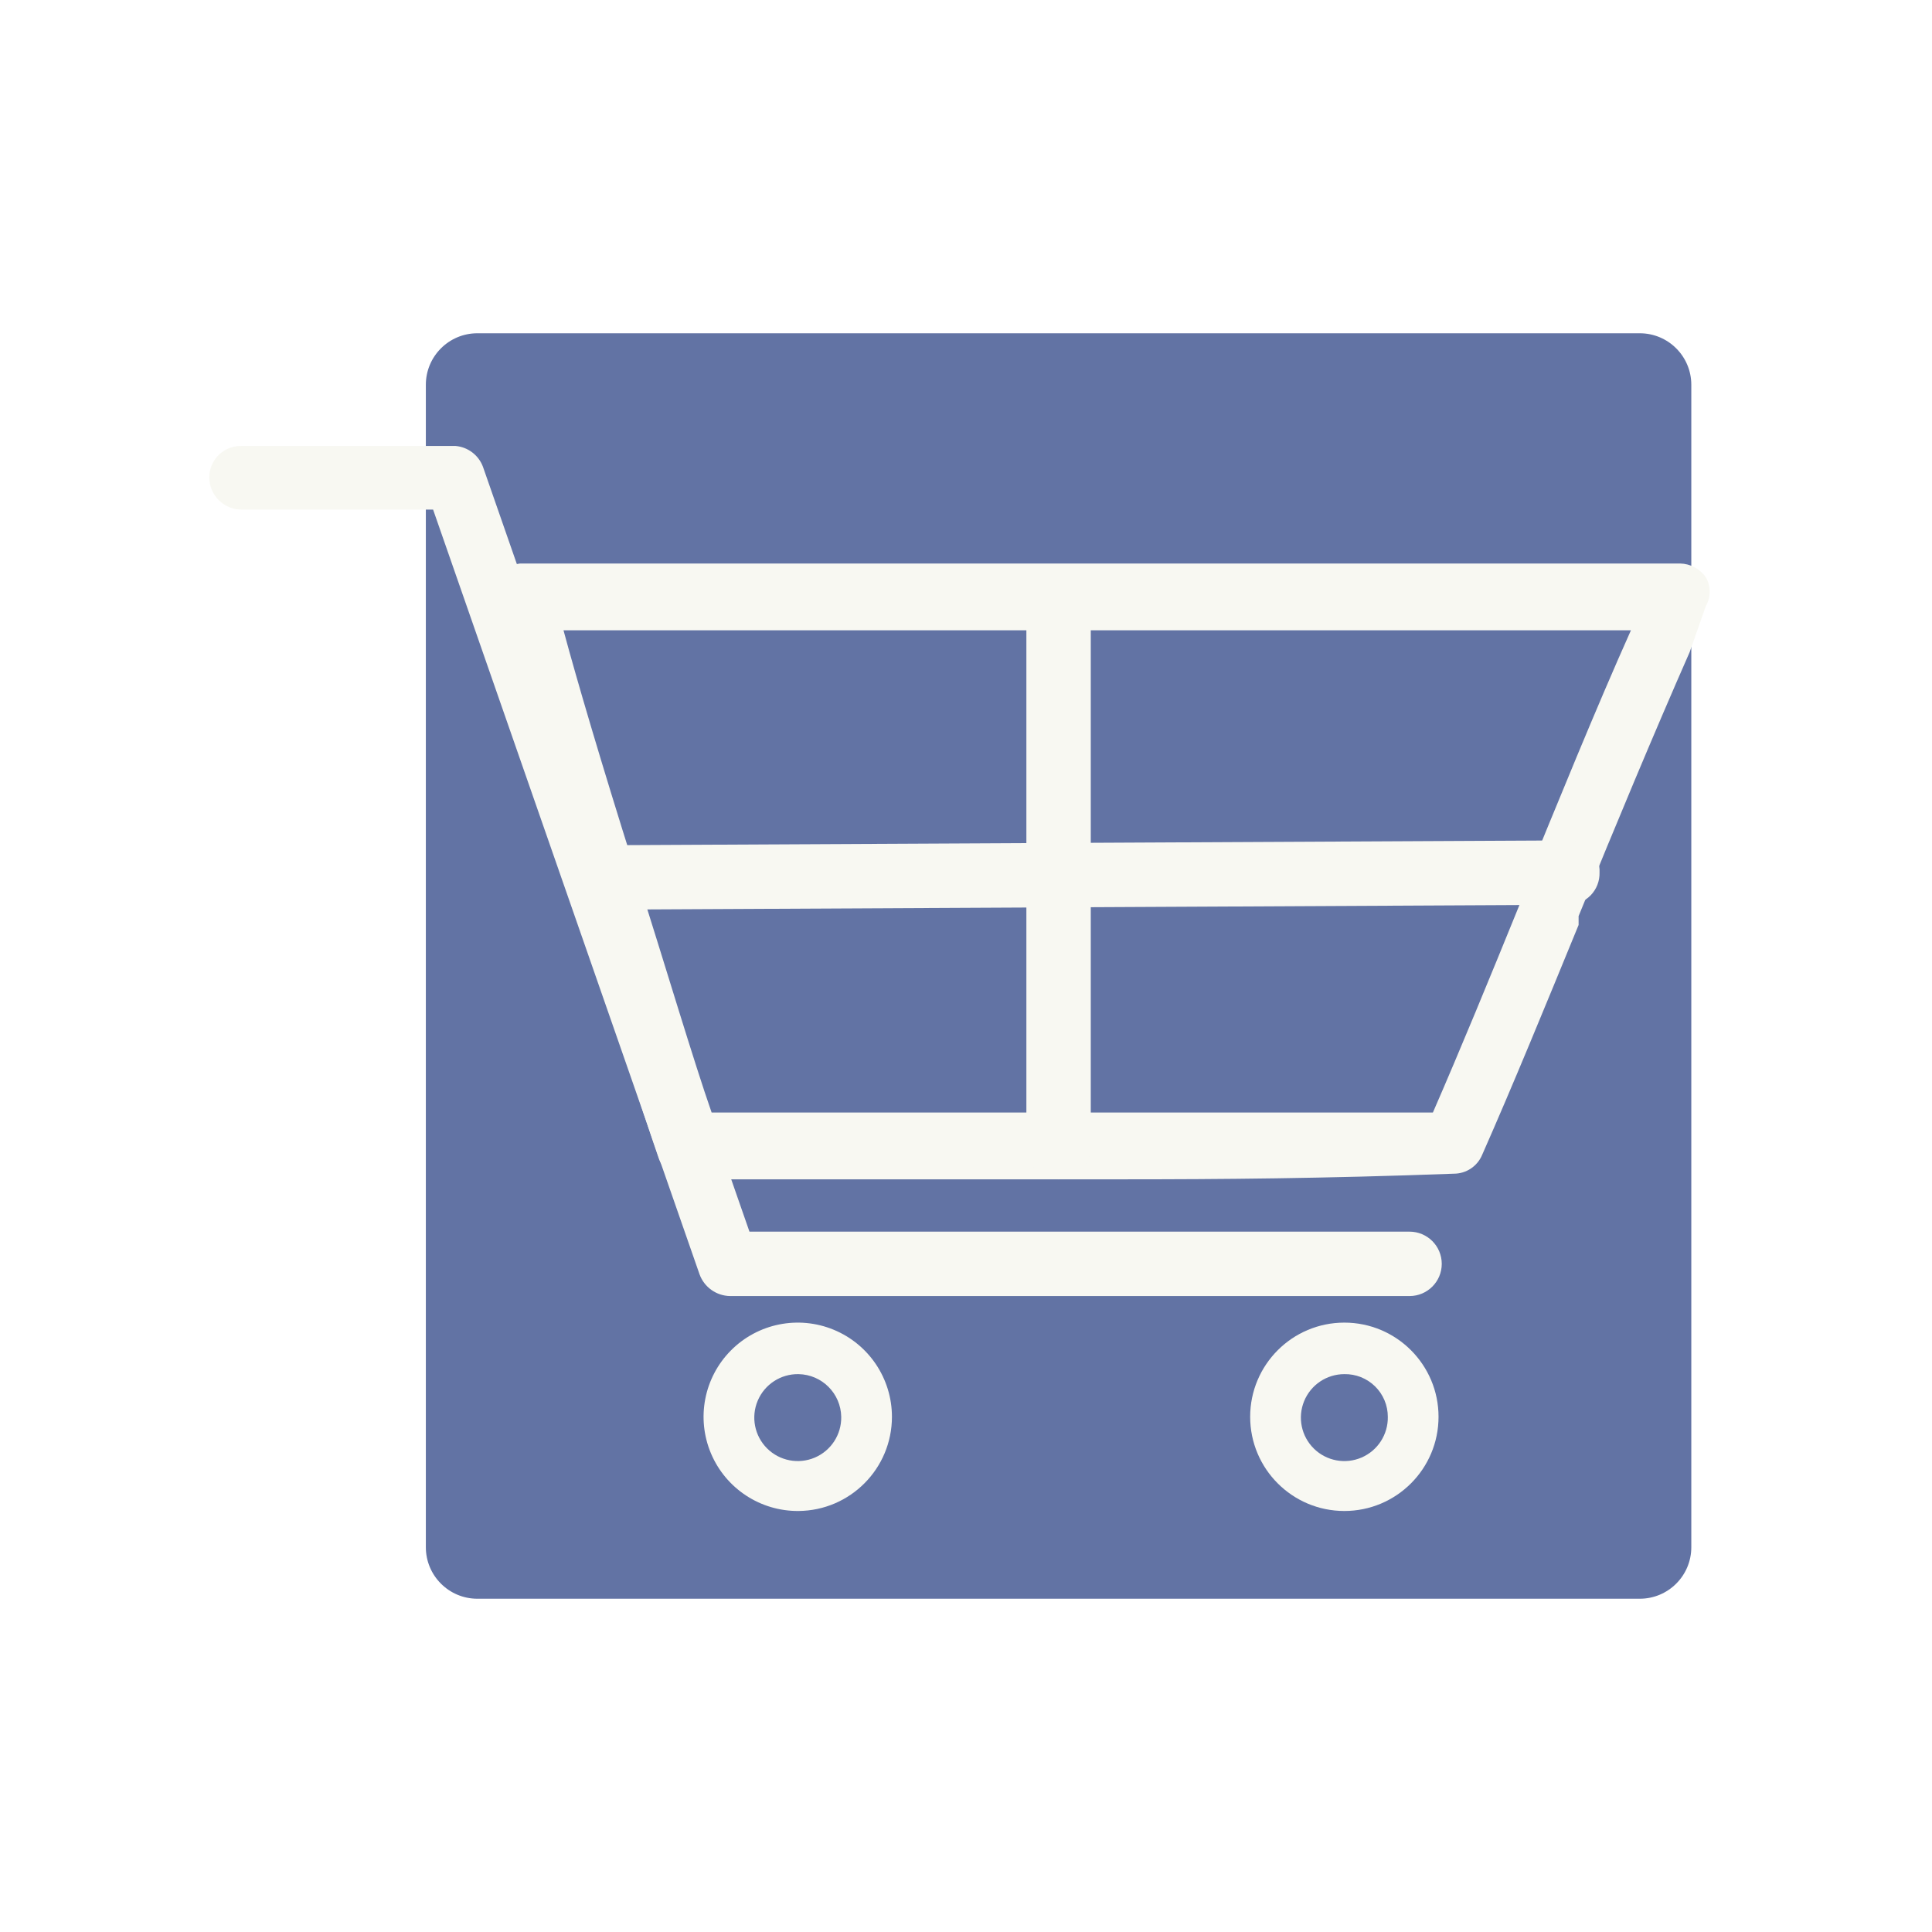
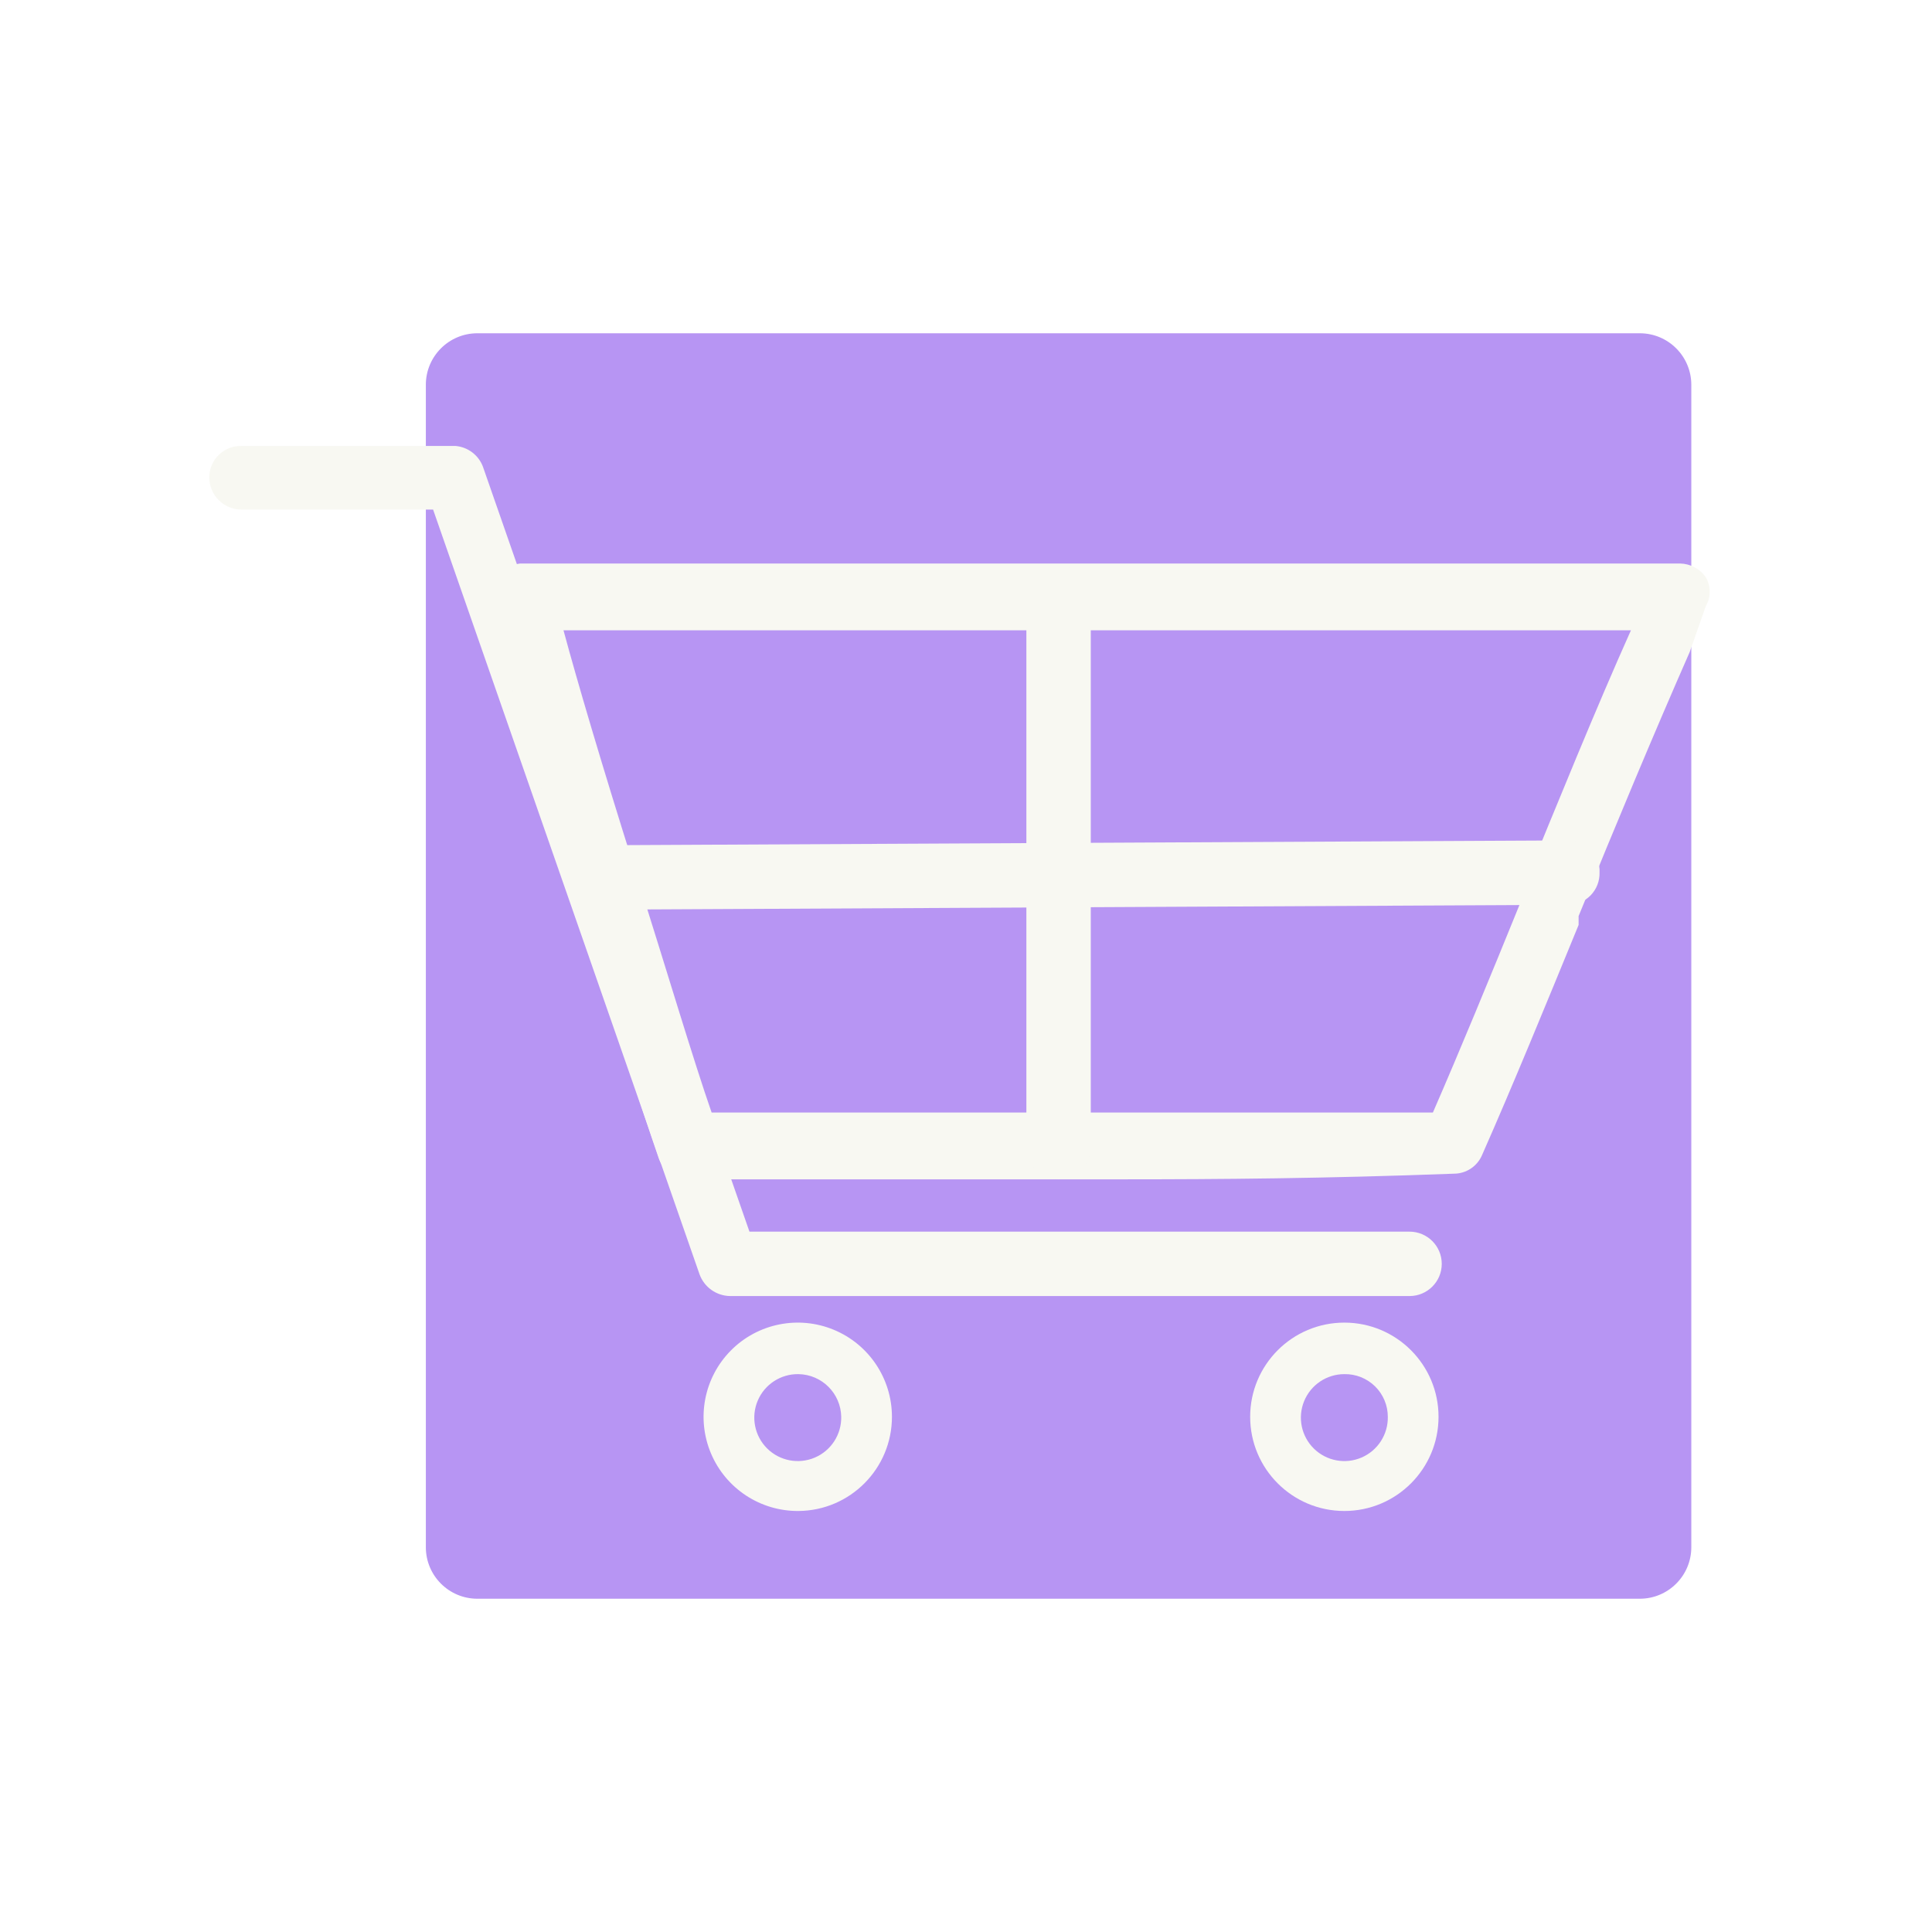
<svg xmlns="http://www.w3.org/2000/svg" width="24" height="24" viewBox="0 0 24 24">
  <g id="Layer_13" data-name="Layer 13">
-     <rect x="5.29" y="4.14" width="15.72" height="15.72" rx="0.64" fill="#6273a4" />
+     <rect x="5.29" y="4.14" width="15.72" height="15.72" rx="0.64" fill="#b795f3" />
    <path d="M17.55,16.1H9.07a.41.41,0,0,1-.38-.27L5.38,6.33H3a.4.4,0,0,1-.4-.4A.39.39,0,0,1,3,5.54H5.66A.4.4,0,0,1,6,5.8l3.31,9.5h8.2a.4.4,0,0,1,0,.8Z" fill="#f8f8f2" />
    <path d="M13.94,14.65l-4.06,0H8.55a.39.39,0,0,1-.37-.27C8,13.86,7.54,12.45,7.1,11c-.39-1.23-.88-2.84-1-3.51a.43.43,0,0,1,.08-.33A.42.42,0,0,1,6.46,7H20.87a.4.4,0,0,1,.32.17.36.36,0,0,1,0,.36l-.2.57c-.44,1-.92,2.15-1.38,3.28l0,.11c-.41,1-.82,2-1.2,2.86a.38.38,0,0,1-.35.23C16.45,14.64,15.16,14.65,13.94,14.65Zm-5.1-.83H9.89c2.84,0,4.73,0,7.91,0,.34-.78.71-1.68,1.08-2.59l0-.11c.47-1.15.95-2.33,1.38-3.29H7c.17.63.47,1.65.88,2.95S8.62,13.19,8.84,13.82Z" fill="#f8f8f2" />
    <path d="M9.92,18.77a1.17,1.17,0,1,1,1.16-1.17A1.17,1.17,0,0,1,9.92,18.77Zm0-1.7a.54.54,0,1,0,.53.53A.54.54,0,0,0,9.92,17.07Z" fill="#f8f8f2" />
    <path d="M16.7,18.77a1.17,1.17,0,1,1,1.17-1.17A1.17,1.17,0,0,1,16.7,18.77Zm0-1.7a.54.54,0,1,0,.54.53A.53.53,0,0,0,16.7,17.07Z" fill="#f8f8f2" />
    <path d="M7.47,11.3a.4.4,0,0,1-.39-.4.39.39,0,0,1,.39-.4l12-.06a.38.38,0,0,1,.4.4.39.39,0,0,1-.39.4l-12,.06Z" fill="#f8f8f2" />
    <path d="M13.15,14.65a.4.4,0,0,1-.4-.4V7.43a.4.4,0,1,1,.8,0v6.82A.4.4,0,0,1,13.15,14.65Z" fill="#f8f8f2" />
  </g>
</svg>
